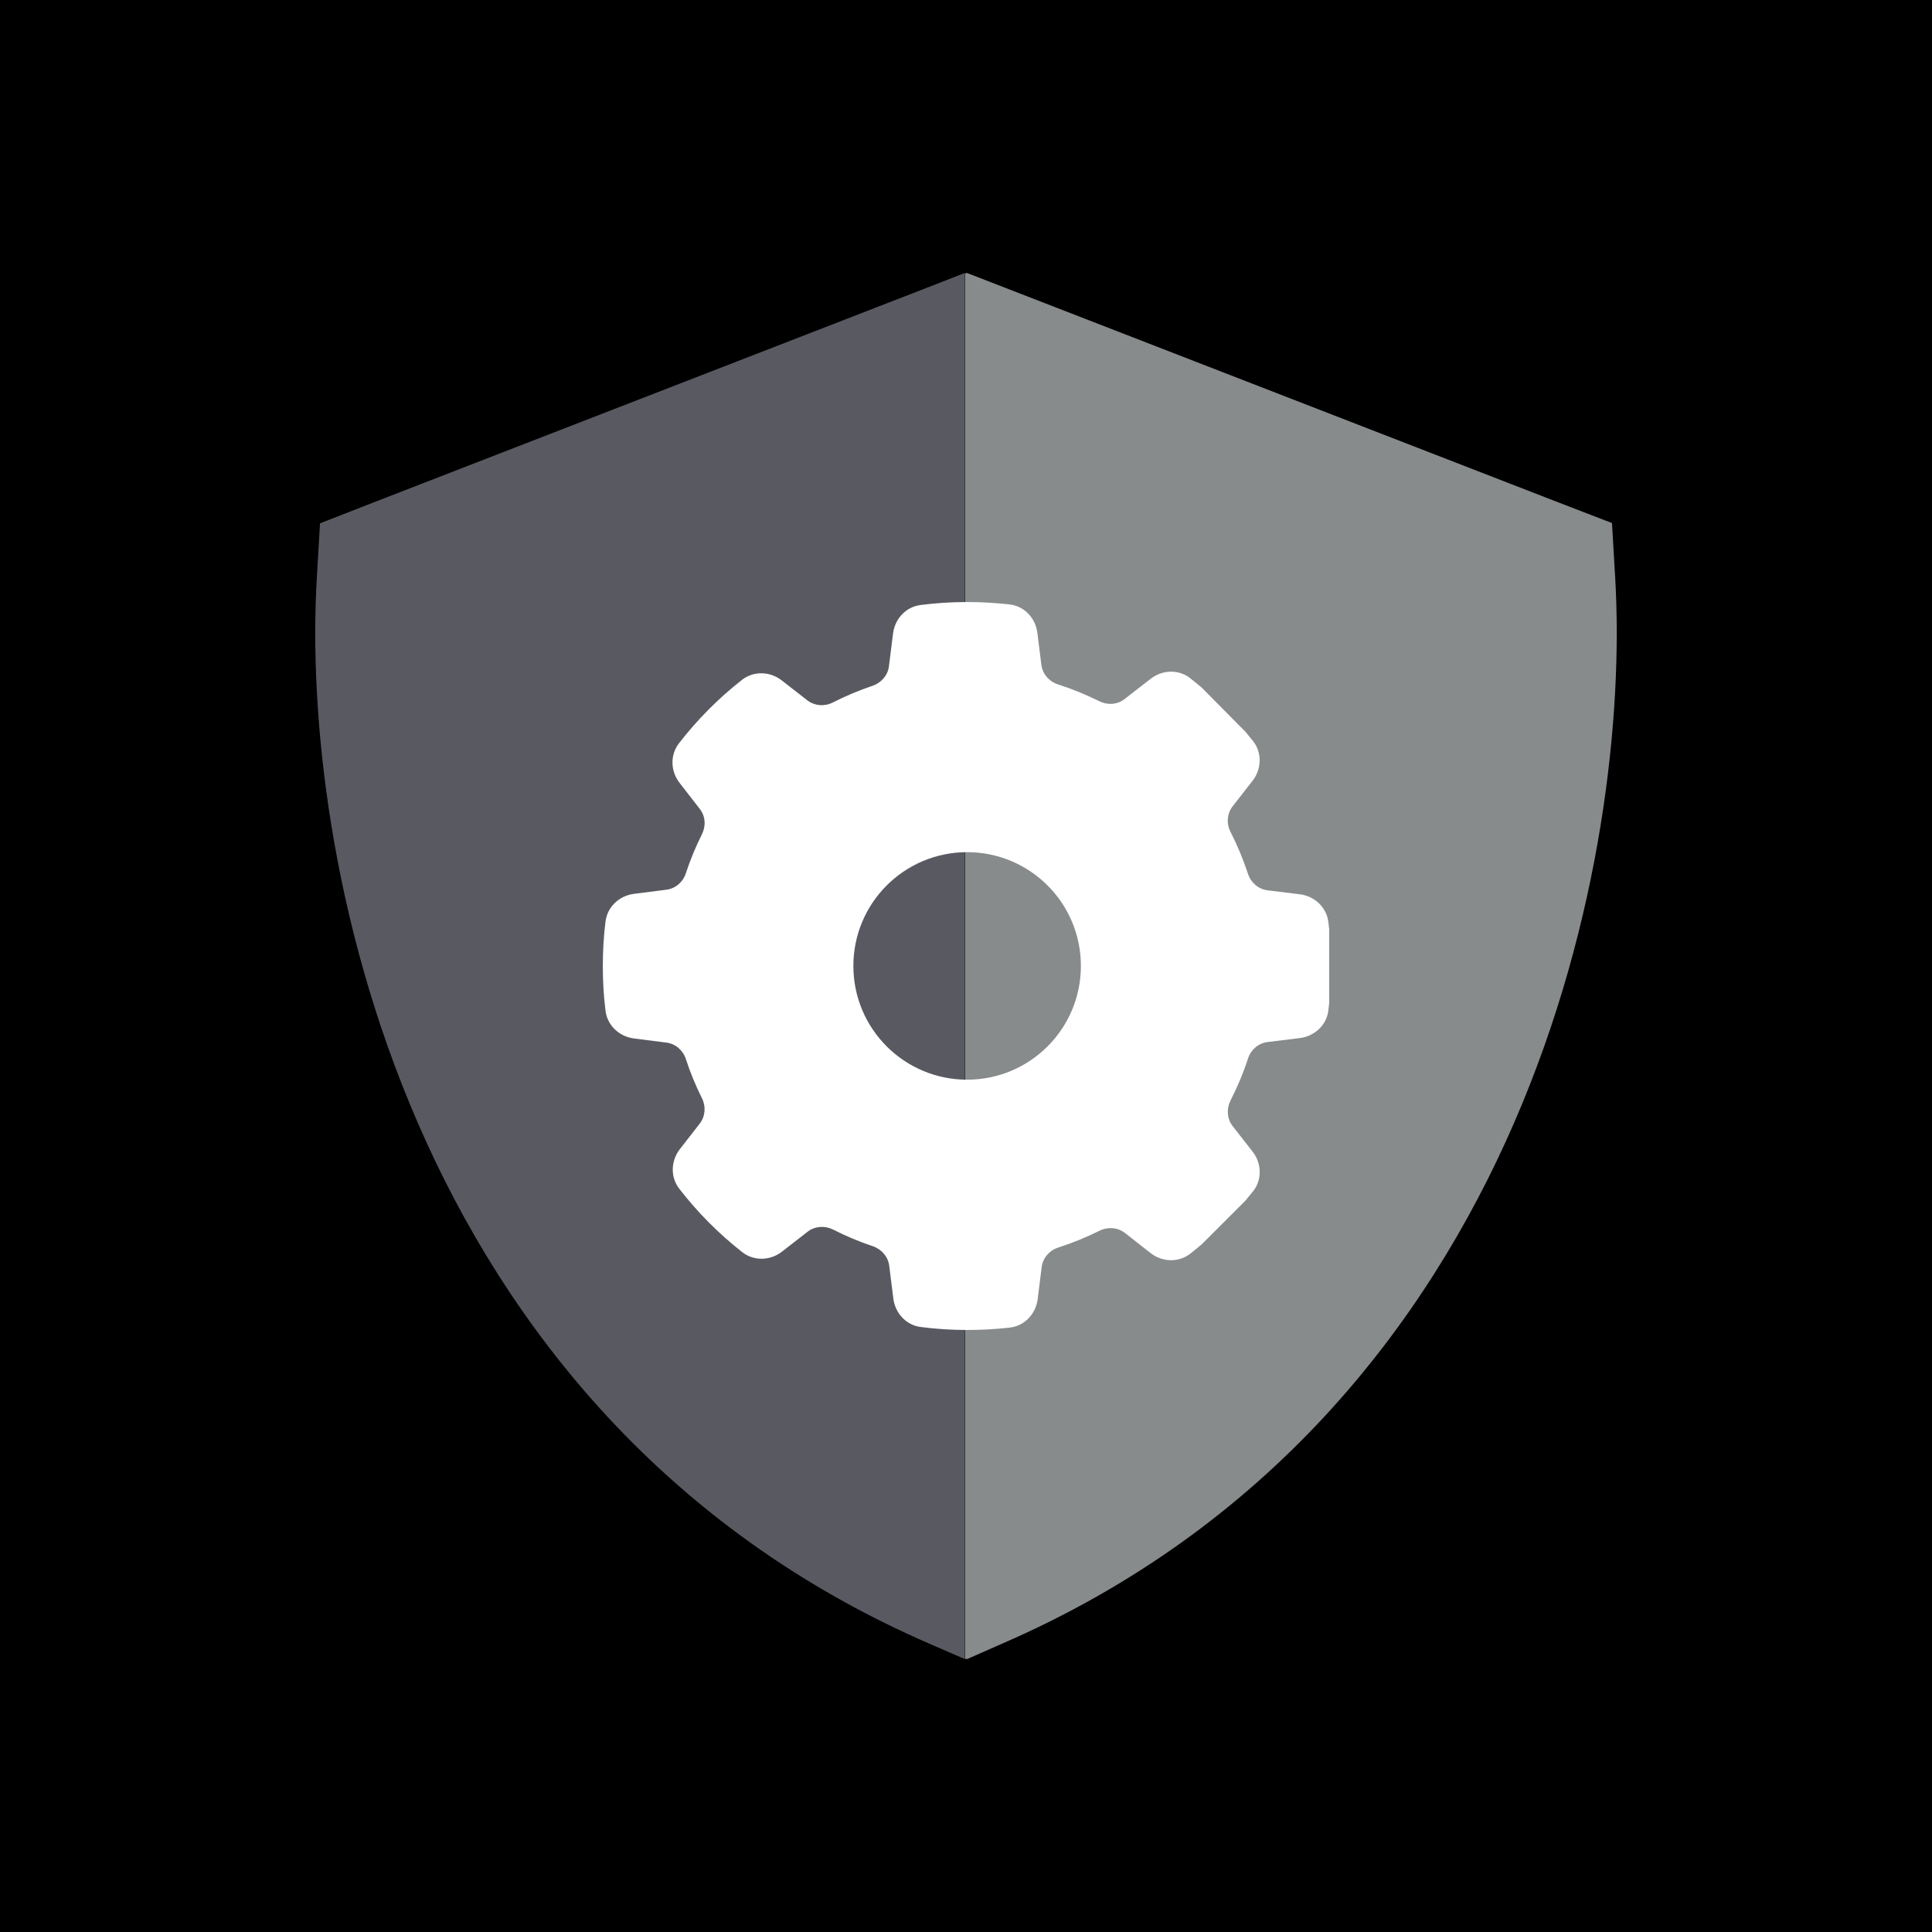
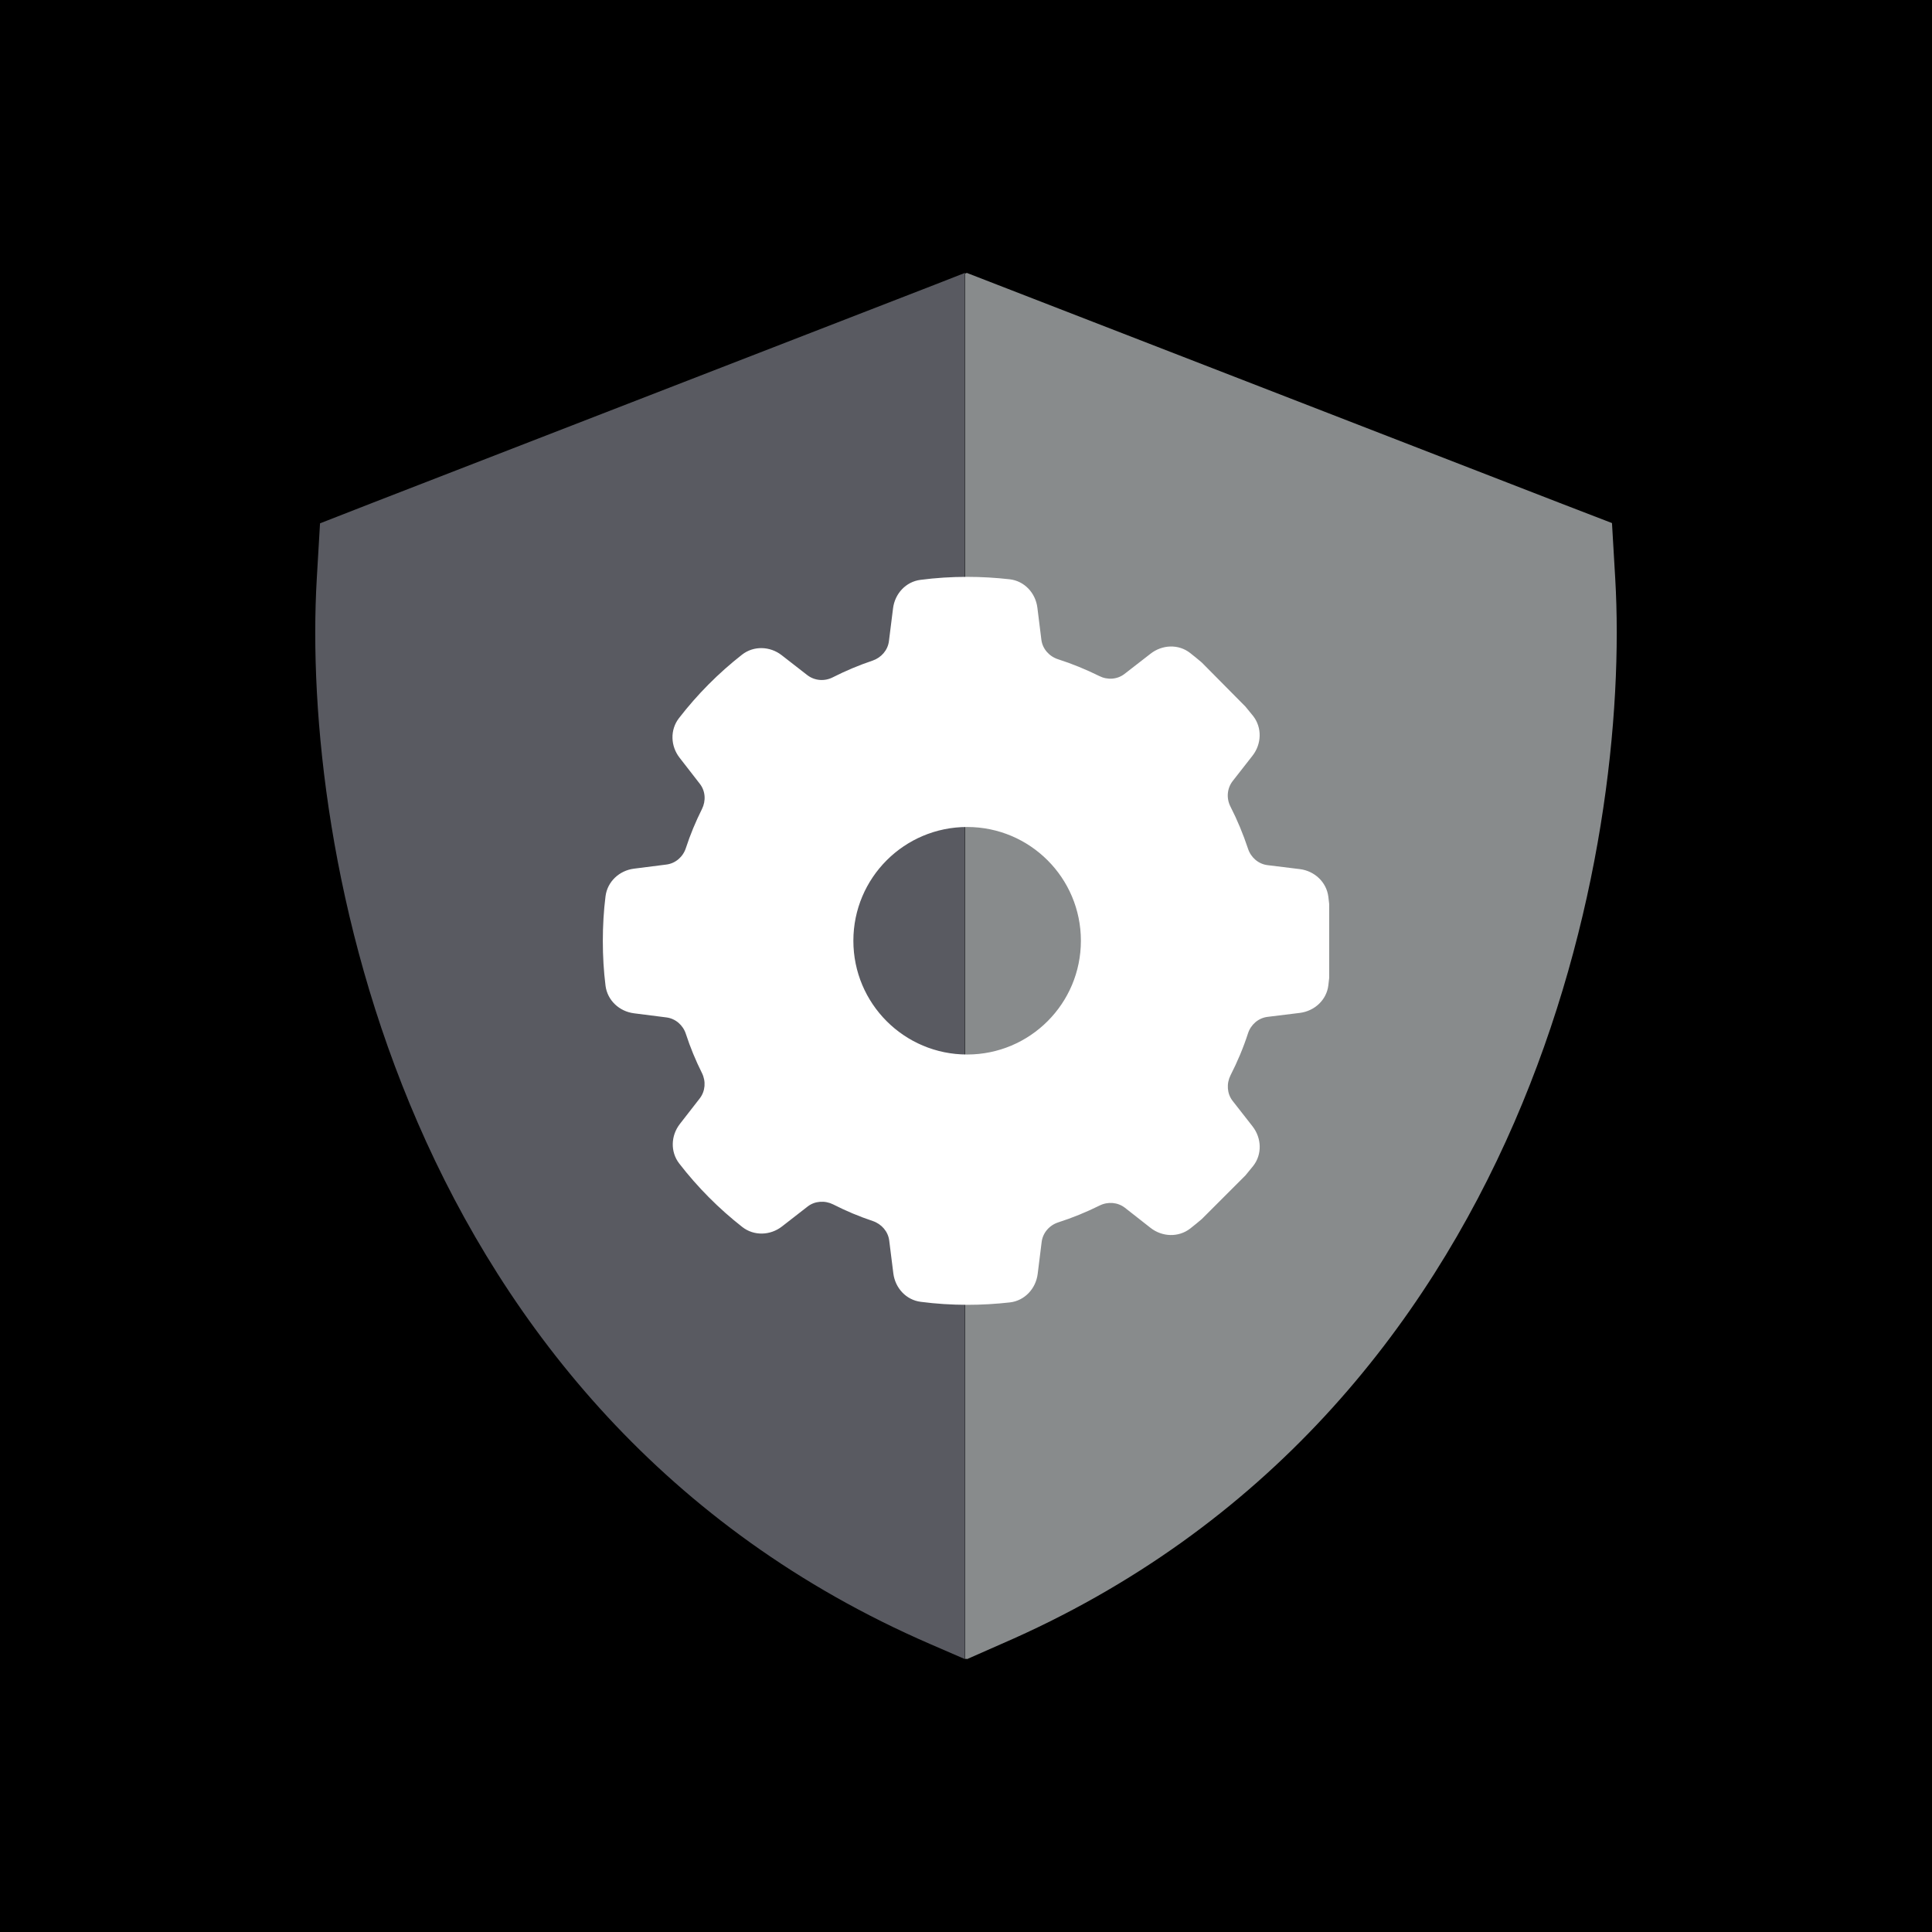
<svg xmlns="http://www.w3.org/2000/svg" version="1.1" x="0px" y="0px" viewBox="0 0 307 307" style="enable-background:new 0 0 307 307;" xml:space="preserve">
  <rect fill="#000000" width="307" height="307" />
  <path fill="#888b8c" d="m 153.328,43.494 0.301,-0.129 4.99,1.936 89.27,34.632 8.26,3.184 0.516,8.819 c 1.248,21.468 -2.108,54.336 -16.047,86.43 -14.068,32.395 -39.15,64.532 -81.483,82.86 l -5.464,2.409 c -0.086,-0.043 -0.215,-0.086 -0.301,0 0,-73.481 0,-146.79 0,-220.142 z" />
  <path fill="#595a61" d="m 153.328,43.365 -4.947,1.936 -89.27,34.632 -8.26,3.227 -0.516,8.819 c -1.248,21.468 2.108,54.336 16.047,86.43 14.068,32.395 39.15,64.532 81.483,82.86 l 5.464,2.366 v 0 z" />
-   <path fill="#ffffff" d="m 164.843,100.568 c -0.294,-2.35 -2.056,-4.248 -4.406,-4.519 -2.214,-0.249 -4.474,-0.384 -6.756,-0.384 -2.508,0 -4.994,0.158 -7.412,0.475 -2.327,0.294 -4.067,2.192 -4.361,4.519 l -0.655,5.22 c -0.181,1.446 -1.22,2.621 -2.599,3.096 -2.169,0.723 -4.293,1.627 -6.304,2.644 -1.311,0.678 -2.892,0.565 -4.067,-0.339 l -4.067,-3.163 c -1.853,-1.446 -4.451,-1.537 -6.304,-0.09 -3.751,2.938 -7.118,6.327 -10.033,10.101 -1.424,1.853 -1.333,4.429 0.113,6.282 l 3.209,4.135 c 0.904,1.152 0.994,2.712 0.339,4.022 -0.994,1.988 -1.853,4.045 -2.553,6.191 -0.452,1.401 -1.65,2.44 -3.096,2.621 l -5.152,0.655 c -2.327,0.294 -4.225,2.056 -4.519,4.384 -0.294,2.327 -0.429,4.723 -0.429,7.118 0,2.395 0.136,4.768 0.429,7.095 0.294,2.327 2.192,4.09 4.519,4.384 l 5.152,0.655 c 1.446,0.181 2.644,1.22 3.096,2.621 0.7,2.147 1.559,4.226 2.553,6.214 0.655,1.311 0.542,2.87 -0.339,4.022 l -3.163,4.067 c -1.446,1.853 -1.537,4.429 -0.113,6.282 2.915,3.774 6.282,7.163 10.033,10.101 1.853,1.446 4.451,1.356 6.304,-0.09 l 4.067,-3.163 c 1.152,-0.904 2.757,-0.994 4.067,-0.339 2.034,1.039 4.135,1.921 6.304,2.644 1.378,0.475 2.418,1.65 2.599,3.096 l 0.655,5.22 c 0.294,2.327 2.034,4.226 4.361,4.519 2.418,0.316 4.903,0.475 7.412,0.475 2.282,0 4.542,-0.136 6.756,-0.384 2.35,-0.271 4.113,-2.192 4.406,-4.519 l 0.633,-5.084 c 0.181,-1.469 1.243,-2.666 2.644,-3.118 2.26,-0.723 4.451,-1.627 6.553,-2.666 1.311,-0.655 2.87,-0.542 4.022,0.339 l 4.09,3.209 c 1.853,1.446 4.429,1.537 6.282,0.113 0.633,-0.497 1.243,-0.994 1.853,-1.514 l 6.937,-6.937 c 0.407,-0.497 0.813,-0.994 1.22,-1.491 1.469,-1.853 1.356,-4.451 -0.09,-6.304 l -3.163,-4.045 c -0.904,-1.152 -0.994,-2.757 -0.339,-4.067 1.085,-2.124 2.034,-4.361 2.779,-6.666 0.452,-1.401 1.65,-2.44 3.096,-2.621 l 5.152,-0.633 c 2.327,-0.294 4.248,-2.056 4.519,-4.384 0.045,-0.384 0.09,-0.791 0.136,-1.175 v -11.727 c -0.045,-0.384 -0.09,-0.791 -0.136,-1.175 -0.294,-2.327 -2.192,-4.09 -4.519,-4.384 l -5.152,-0.633 c -1.446,-0.181 -2.644,-1.22 -3.096,-2.621 -0.768,-2.305 -1.695,-4.542 -2.779,-6.666 -0.678,-1.311 -0.565,-2.892 0.339,-4.067 l 3.163,-4.045 c 1.446,-1.853 1.537,-4.451 0.09,-6.304 -0.407,-0.497 -0.813,-0.994 -1.22,-1.491 l -6.937,-7.005 c -0.61,-0.52 -1.22,-1.017 -1.853,-1.514 -1.853,-1.446 -4.429,-1.333 -6.282,0.113 l -4.135,3.209 c -1.152,0.904 -2.734,0.994 -4.022,0.339 -2.101,-1.039 -4.293,-1.943 -6.553,-2.666 -1.401,-0.452 -2.463,-1.65 -2.644,-3.096 z m -11.163,34.843 c 9.988,0 18.077,8.089 18.077,18.077 0,9.988 -8.089,18.077 -18.077,18.077 -9.988,0 -18.077,-8.089 -18.077,-18.077 0,-9.988 8.089,-18.077 18.077,-18.077 z" />
+   <path fill="#ffffff" d="m 164.843,96.568 c -0.294,-2.35 -2.056,-4.248 -4.406,-4.519 -2.214,-0.249 -4.474,-0.384 -6.756,-0.384 -2.508,0 -4.994,0.158 -7.412,0.475 -2.327,0.294 -4.067,2.192 -4.361,4.519 l -0.655,5.22 c -0.181,1.446 -1.22,2.621 -2.599,3.096 -2.169,0.723 -4.293,1.627 -6.304,2.644 -1.311,0.678 -2.892,0.565 -4.067,-0.339 l -4.067,-3.163 c -1.853,-1.446 -4.451,-1.537 -6.304,-0.09 -3.751,2.938 -7.118,6.327 -10.033,10.101 -1.424,1.853 -1.333,4.429 0.113,6.282 l 3.209,4.135 c 0.904,1.152 0.994,2.712 0.339,4.022 -0.994,1.988 -1.853,4.045 -2.553,6.191 -0.452,1.401 -1.65,2.44 -3.096,2.621 l -5.152,0.655 c -2.327,0.294 -4.225,2.056 -4.519,4.384 -0.294,2.327 -0.429,4.723 -0.429,7.118 0,2.395 0.136,4.768 0.429,7.095 0.294,2.327 2.192,4.09 4.519,4.384 l 5.152,0.655 c 1.446,0.181 2.644,1.22 3.096,2.621 0.7,2.147 1.559,4.226 2.553,6.214 0.655,1.311 0.542,2.87 -0.339,4.022 l -3.163,4.067 c -1.446,1.853 -1.537,4.429 -0.113,6.282 2.915,3.774 6.282,7.163 10.033,10.101 1.853,1.446 4.451,1.356 6.304,-0.09 l 4.067,-3.163 c 1.152,-0.904 2.757,-0.994 4.067,-0.339 2.034,1.039 4.135,1.921 6.304,2.644 1.378,0.475 2.418,1.65 2.599,3.096 l 0.655,5.22 c 0.294,2.327 2.034,4.226 4.361,4.519 2.418,0.316 4.903,0.475 7.412,0.475 2.282,0 4.542,-0.136 6.756,-0.384 2.35,-0.271 4.113,-2.192 4.406,-4.519 l 0.633,-5.084 c 0.181,-1.469 1.243,-2.666 2.644,-3.118 2.26,-0.723 4.451,-1.627 6.553,-2.666 1.311,-0.655 2.87,-0.542 4.022,0.339 l 4.09,3.209 c 1.853,1.446 4.429,1.537 6.282,0.113 0.633,-0.497 1.243,-0.994 1.853,-1.514 l 6.937,-6.937 c 0.407,-0.497 0.813,-0.994 1.22,-1.491 1.469,-1.853 1.356,-4.451 -0.09,-6.304 l -3.163,-4.045 c -0.904,-1.152 -0.994,-2.757 -0.339,-4.067 1.085,-2.124 2.034,-4.361 2.779,-6.666 0.452,-1.401 1.65,-2.44 3.096,-2.621 l 5.152,-0.633 c 2.327,-0.294 4.248,-2.056 4.519,-4.384 0.045,-0.384 0.09,-0.791 0.136,-1.175 v -11.727 c -0.045,-0.384 -0.09,-0.791 -0.136,-1.175 -0.294,-2.327 -2.192,-4.09 -4.519,-4.384 l -5.152,-0.633 c -1.446,-0.181 -2.644,-1.22 -3.096,-2.621 -0.768,-2.305 -1.695,-4.542 -2.779,-6.666 -0.678,-1.311 -0.565,-2.892 0.339,-4.067 l 3.163,-4.045 c 1.446,-1.853 1.537,-4.451 0.09,-6.304 -0.407,-0.497 -0.813,-0.994 -1.22,-1.491 l -6.937,-7.005 c -0.61,-0.52 -1.22,-1.017 -1.853,-1.514 -1.853,-1.446 -4.429,-1.333 -6.282,0.113 l -4.135,3.209 c -1.152,0.904 -2.734,0.994 -4.022,0.339 -2.101,-1.039 -4.293,-1.943 -6.553,-2.666 -1.401,-0.452 -2.463,-1.65 -2.644,-3.096 z m -11.163,34.843 c 9.988,0 18.077,8.089 18.077,18.077 0,9.988 -8.089,18.077 -18.077,18.077 -9.988,0 -18.077,-8.089 -18.077,-18.077 0,-9.988 8.089,-18.077 18.077,-18.077 z" />
</svg>
